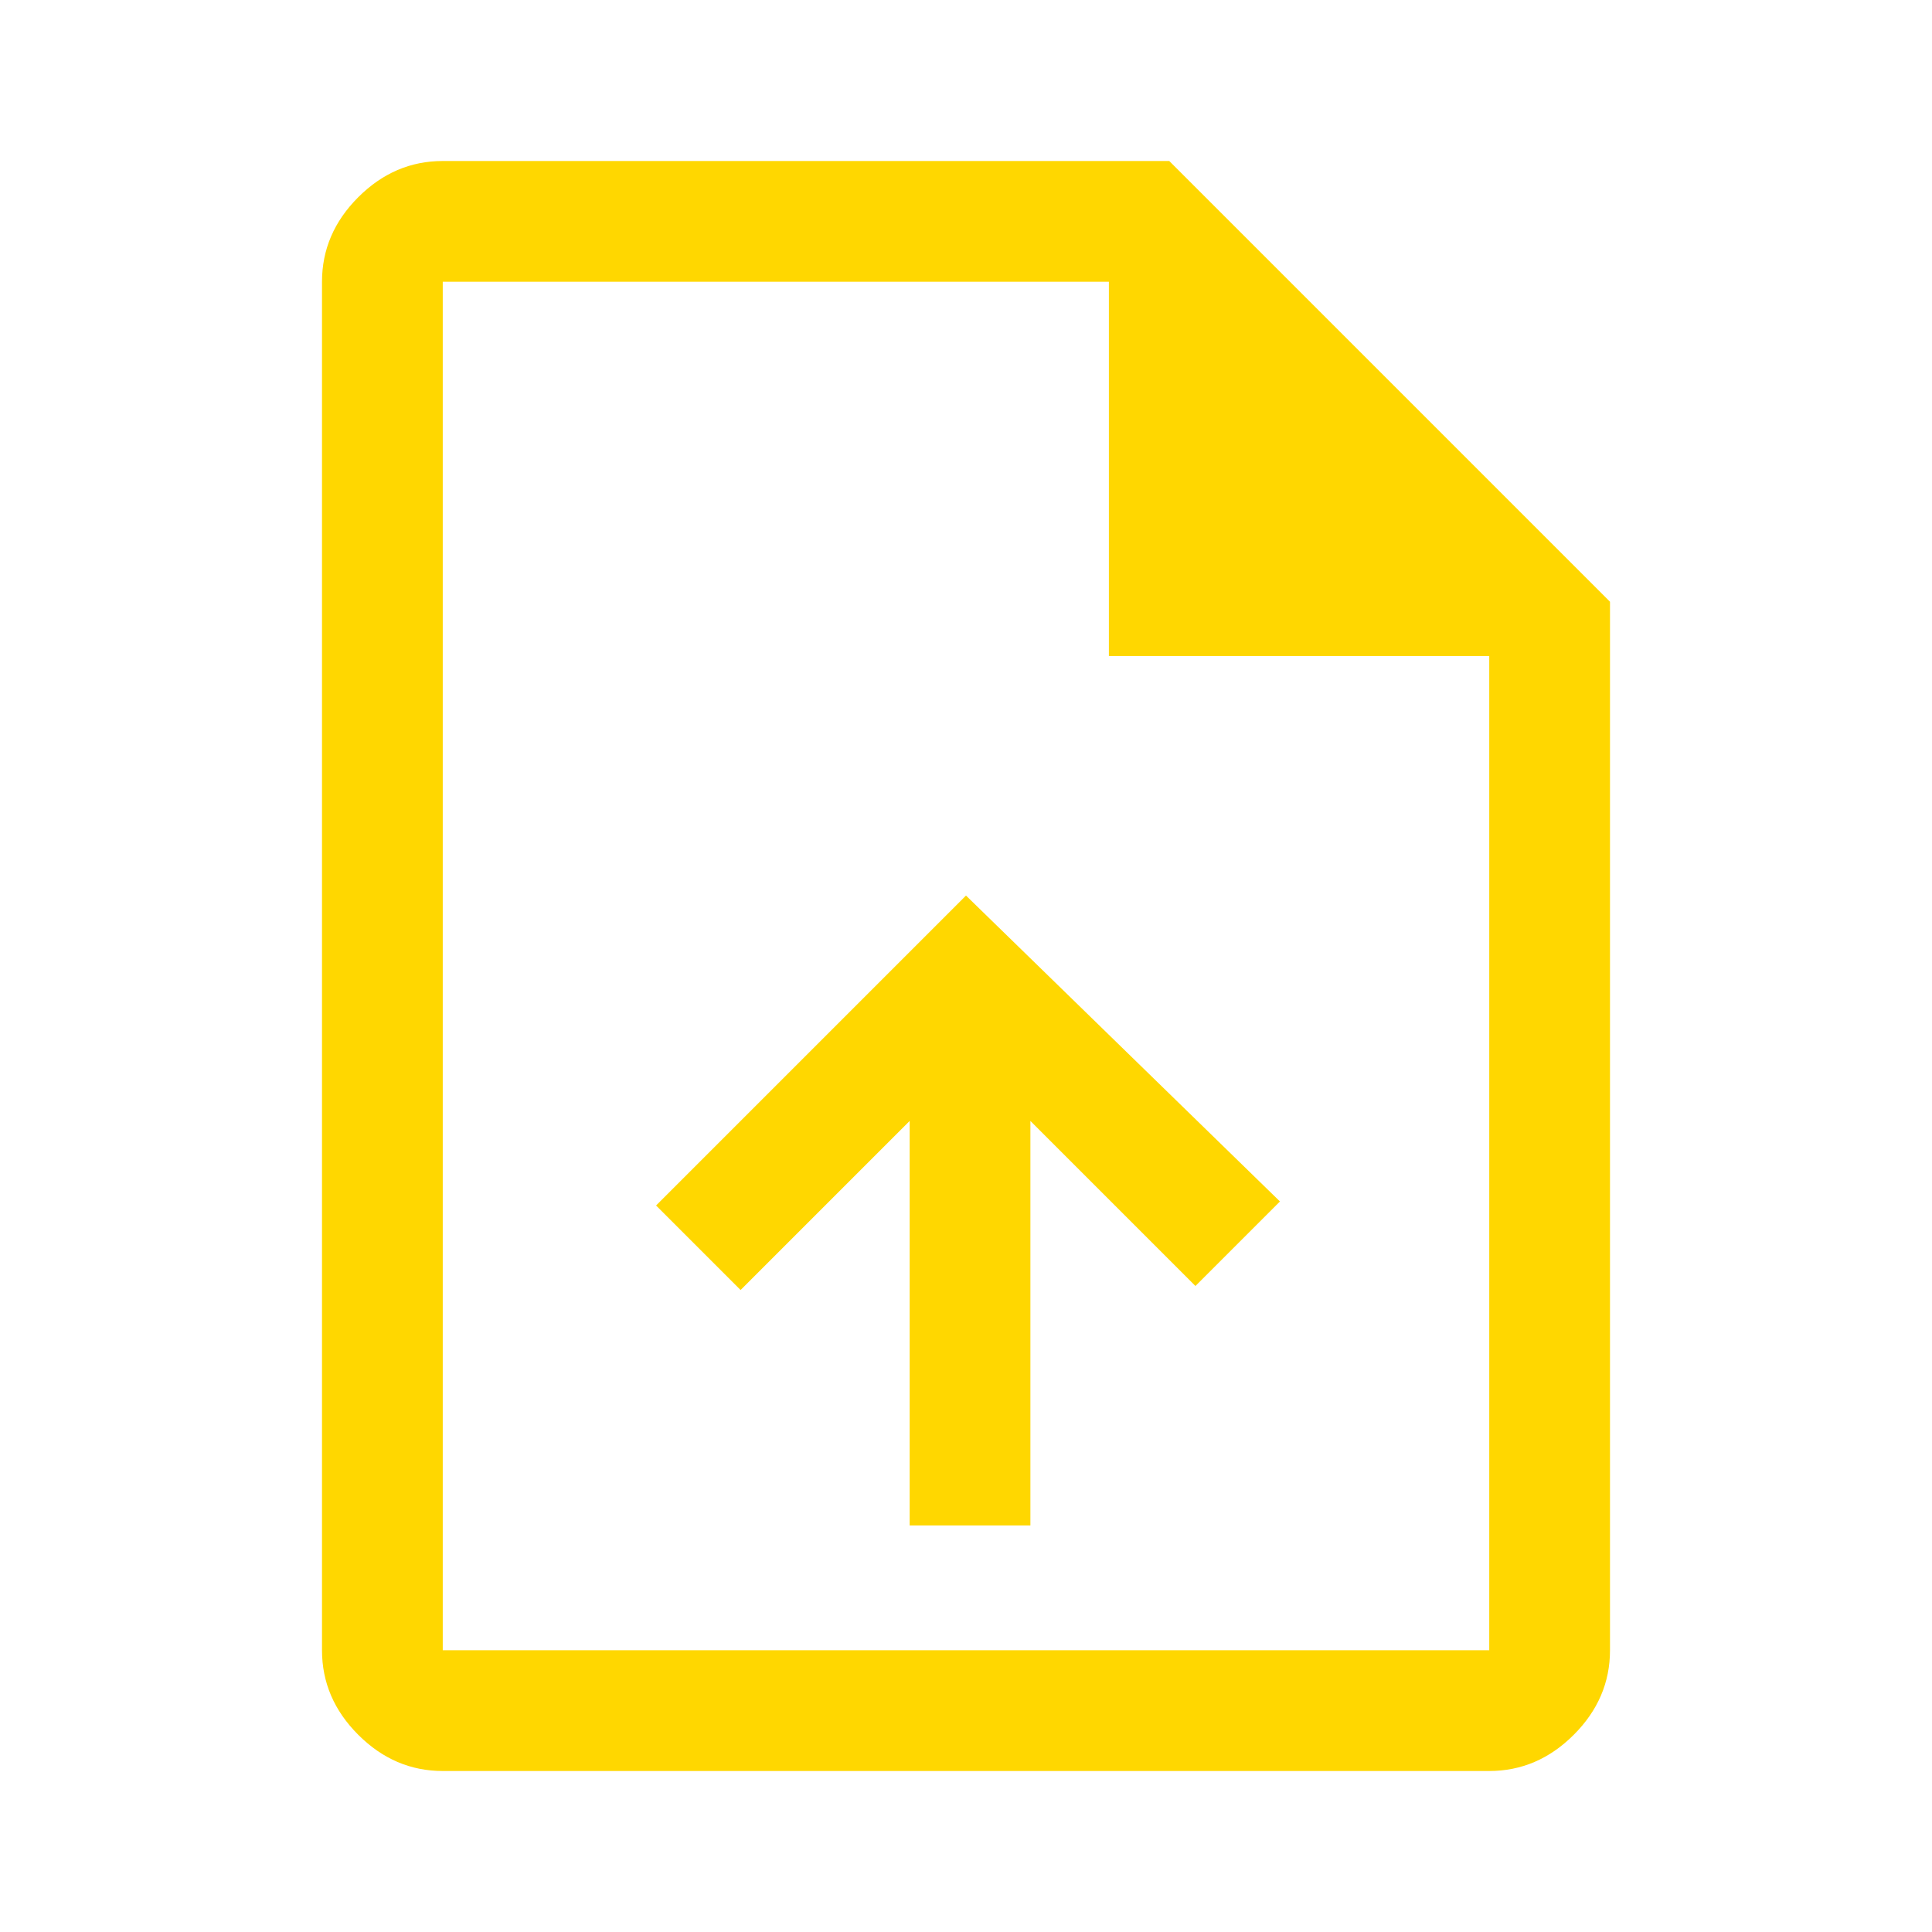
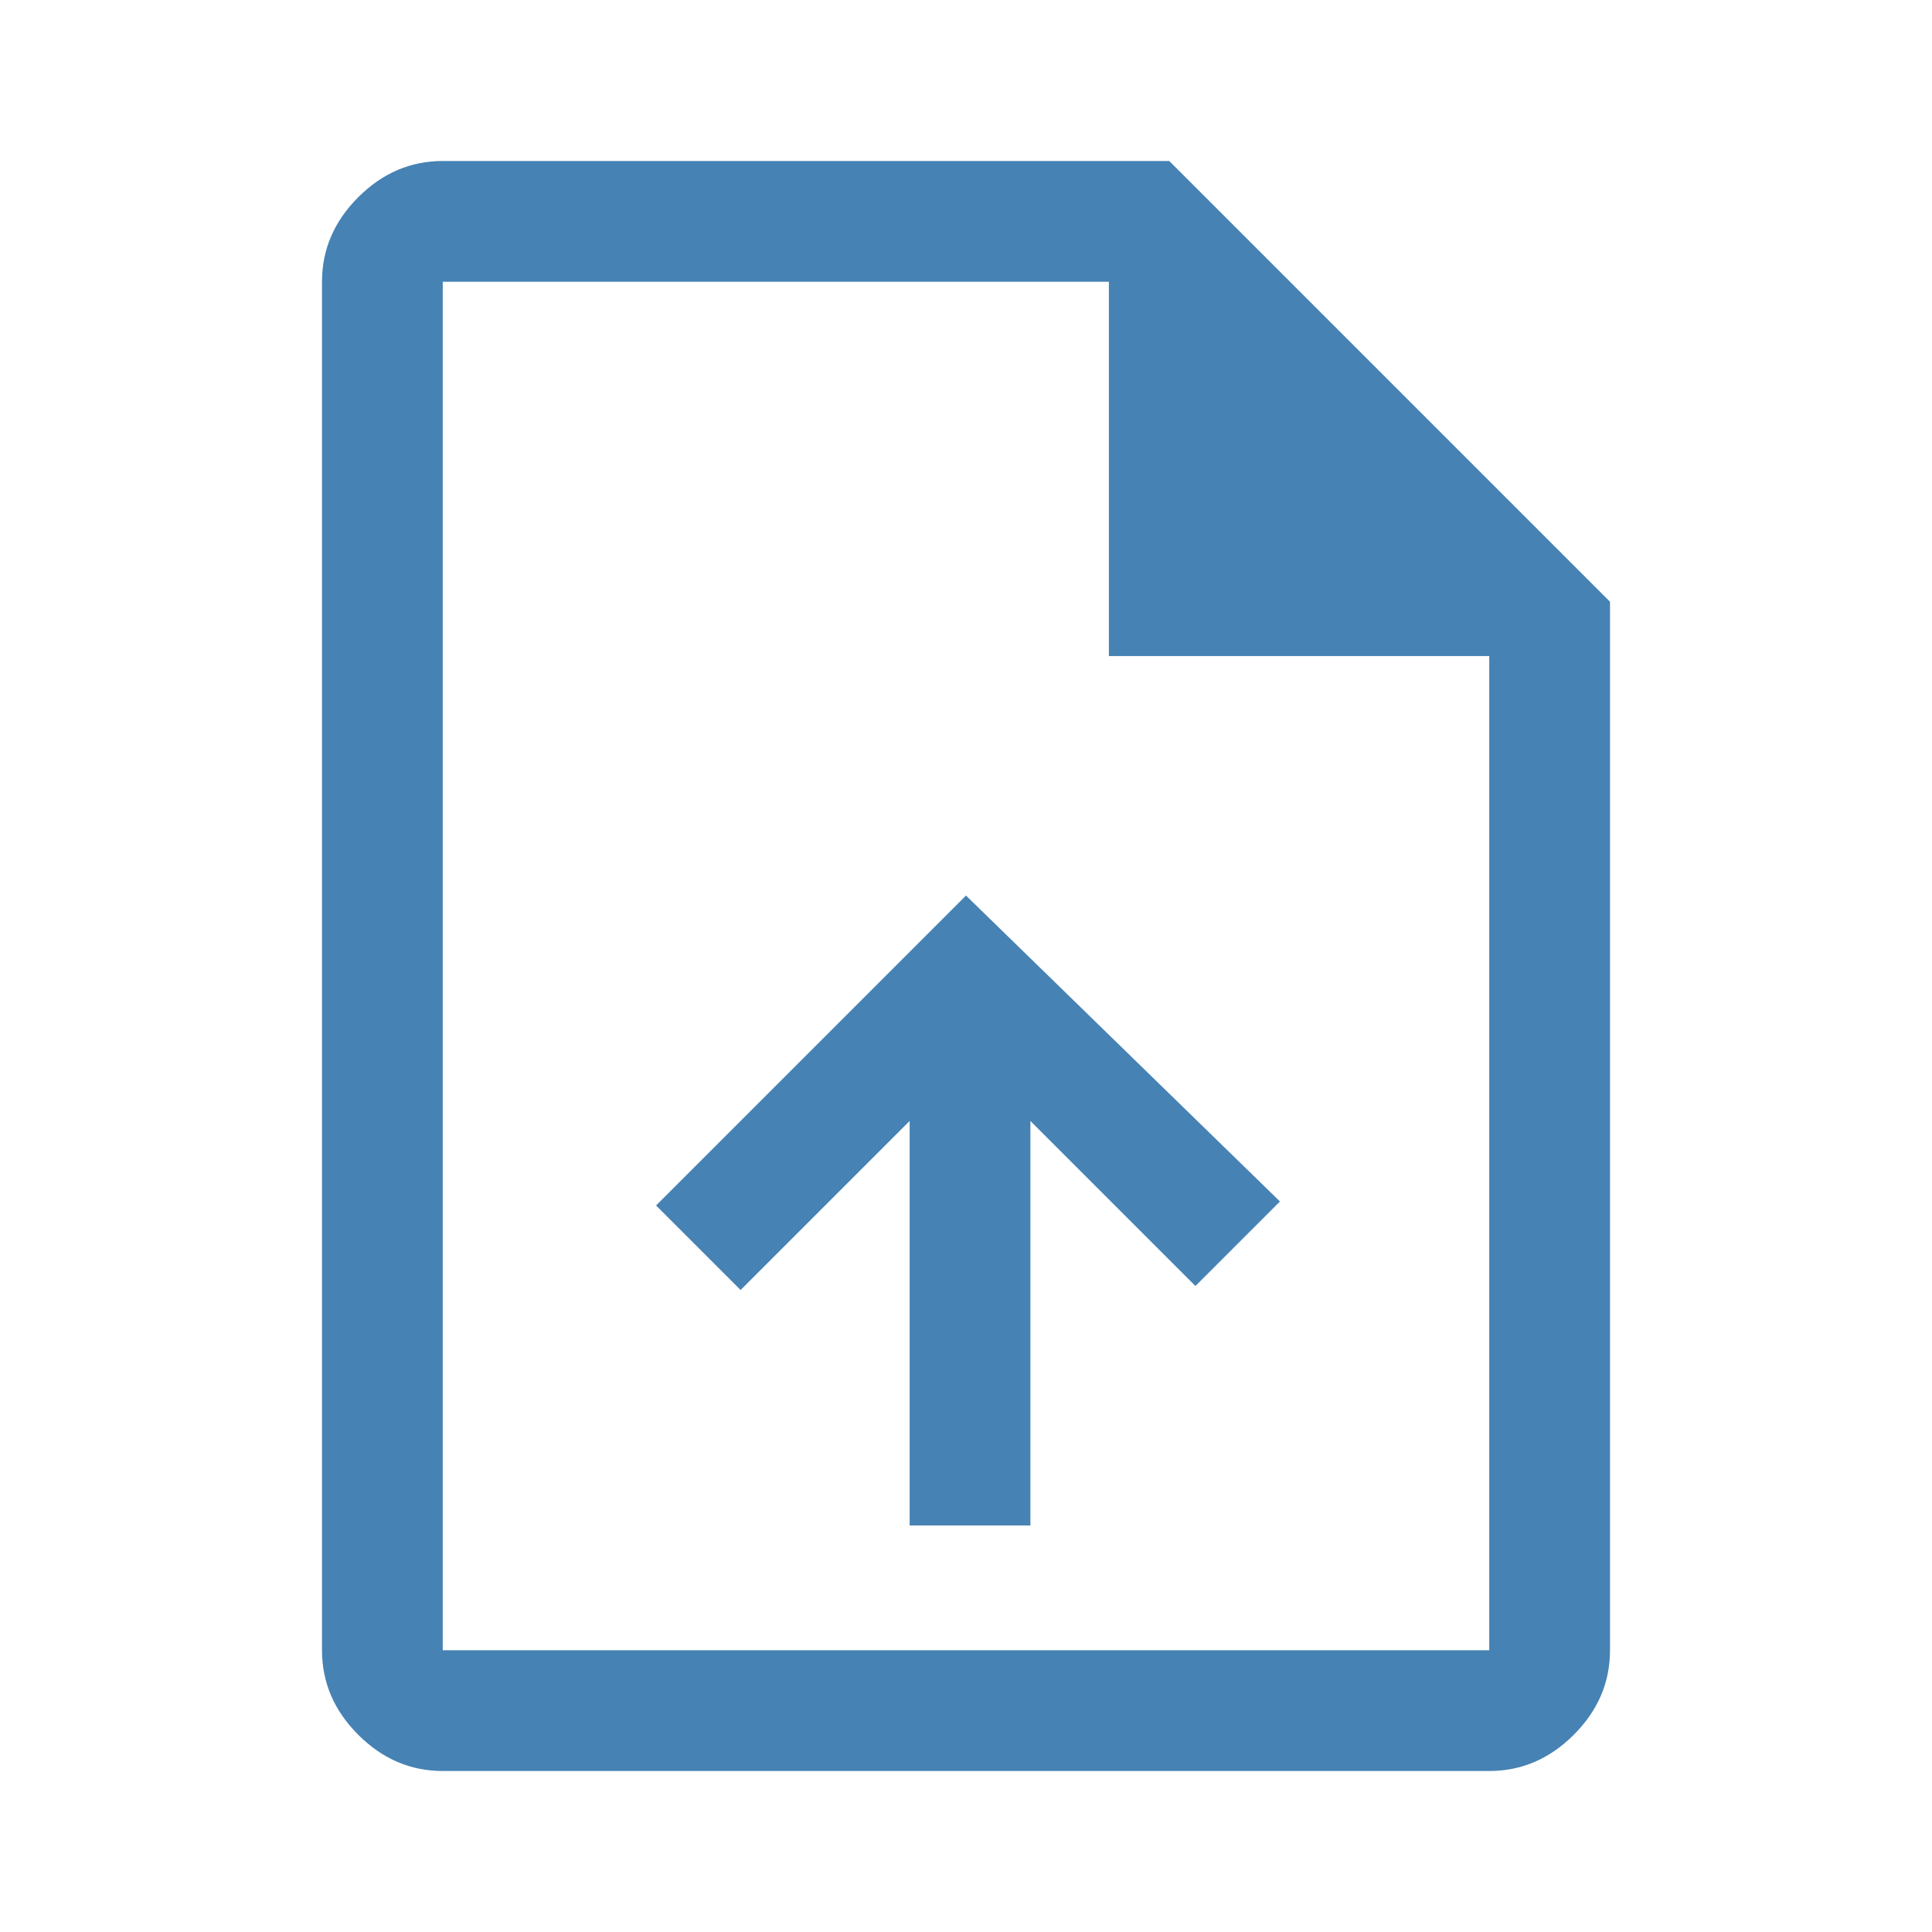
- <svg xmlns="http://www.w3.org/2000/svg" height="48" width="48" fill="#FFD700">
+ <svg xmlns="http://www.w3.org/2000/svg" height="48" width="48" fill="steelblue">
  <path d="M22.6 37.9H25.6V27.85L29.7 31.95L31.8 29.85L24 22.25L16.3 29.95L18.4 32.05L22.6 27.85ZM37 44H11Q9.8 44 8.9 43.1Q8 42.2 8 41V7Q8 5.8 8.9 4.9Q9.8 4 11 4H29.05L40 14.95V41Q40 42.2 39.1 43.1Q38.2 44 37 44ZM27.55 16.3V7H11Q11 7 11 7Q11 7 11 7V41Q11 41 11 41Q11 41 11 41H37Q37 41 37 41Q37 41 37 41V16.3ZM11 7V16.3V7V16.3V41Q11 41 11 41Q11 41 11 41Q11 41 11 41Q11 41 11 41V7Q11 7 11 7Q11 7 11 7Z" />
</svg>
